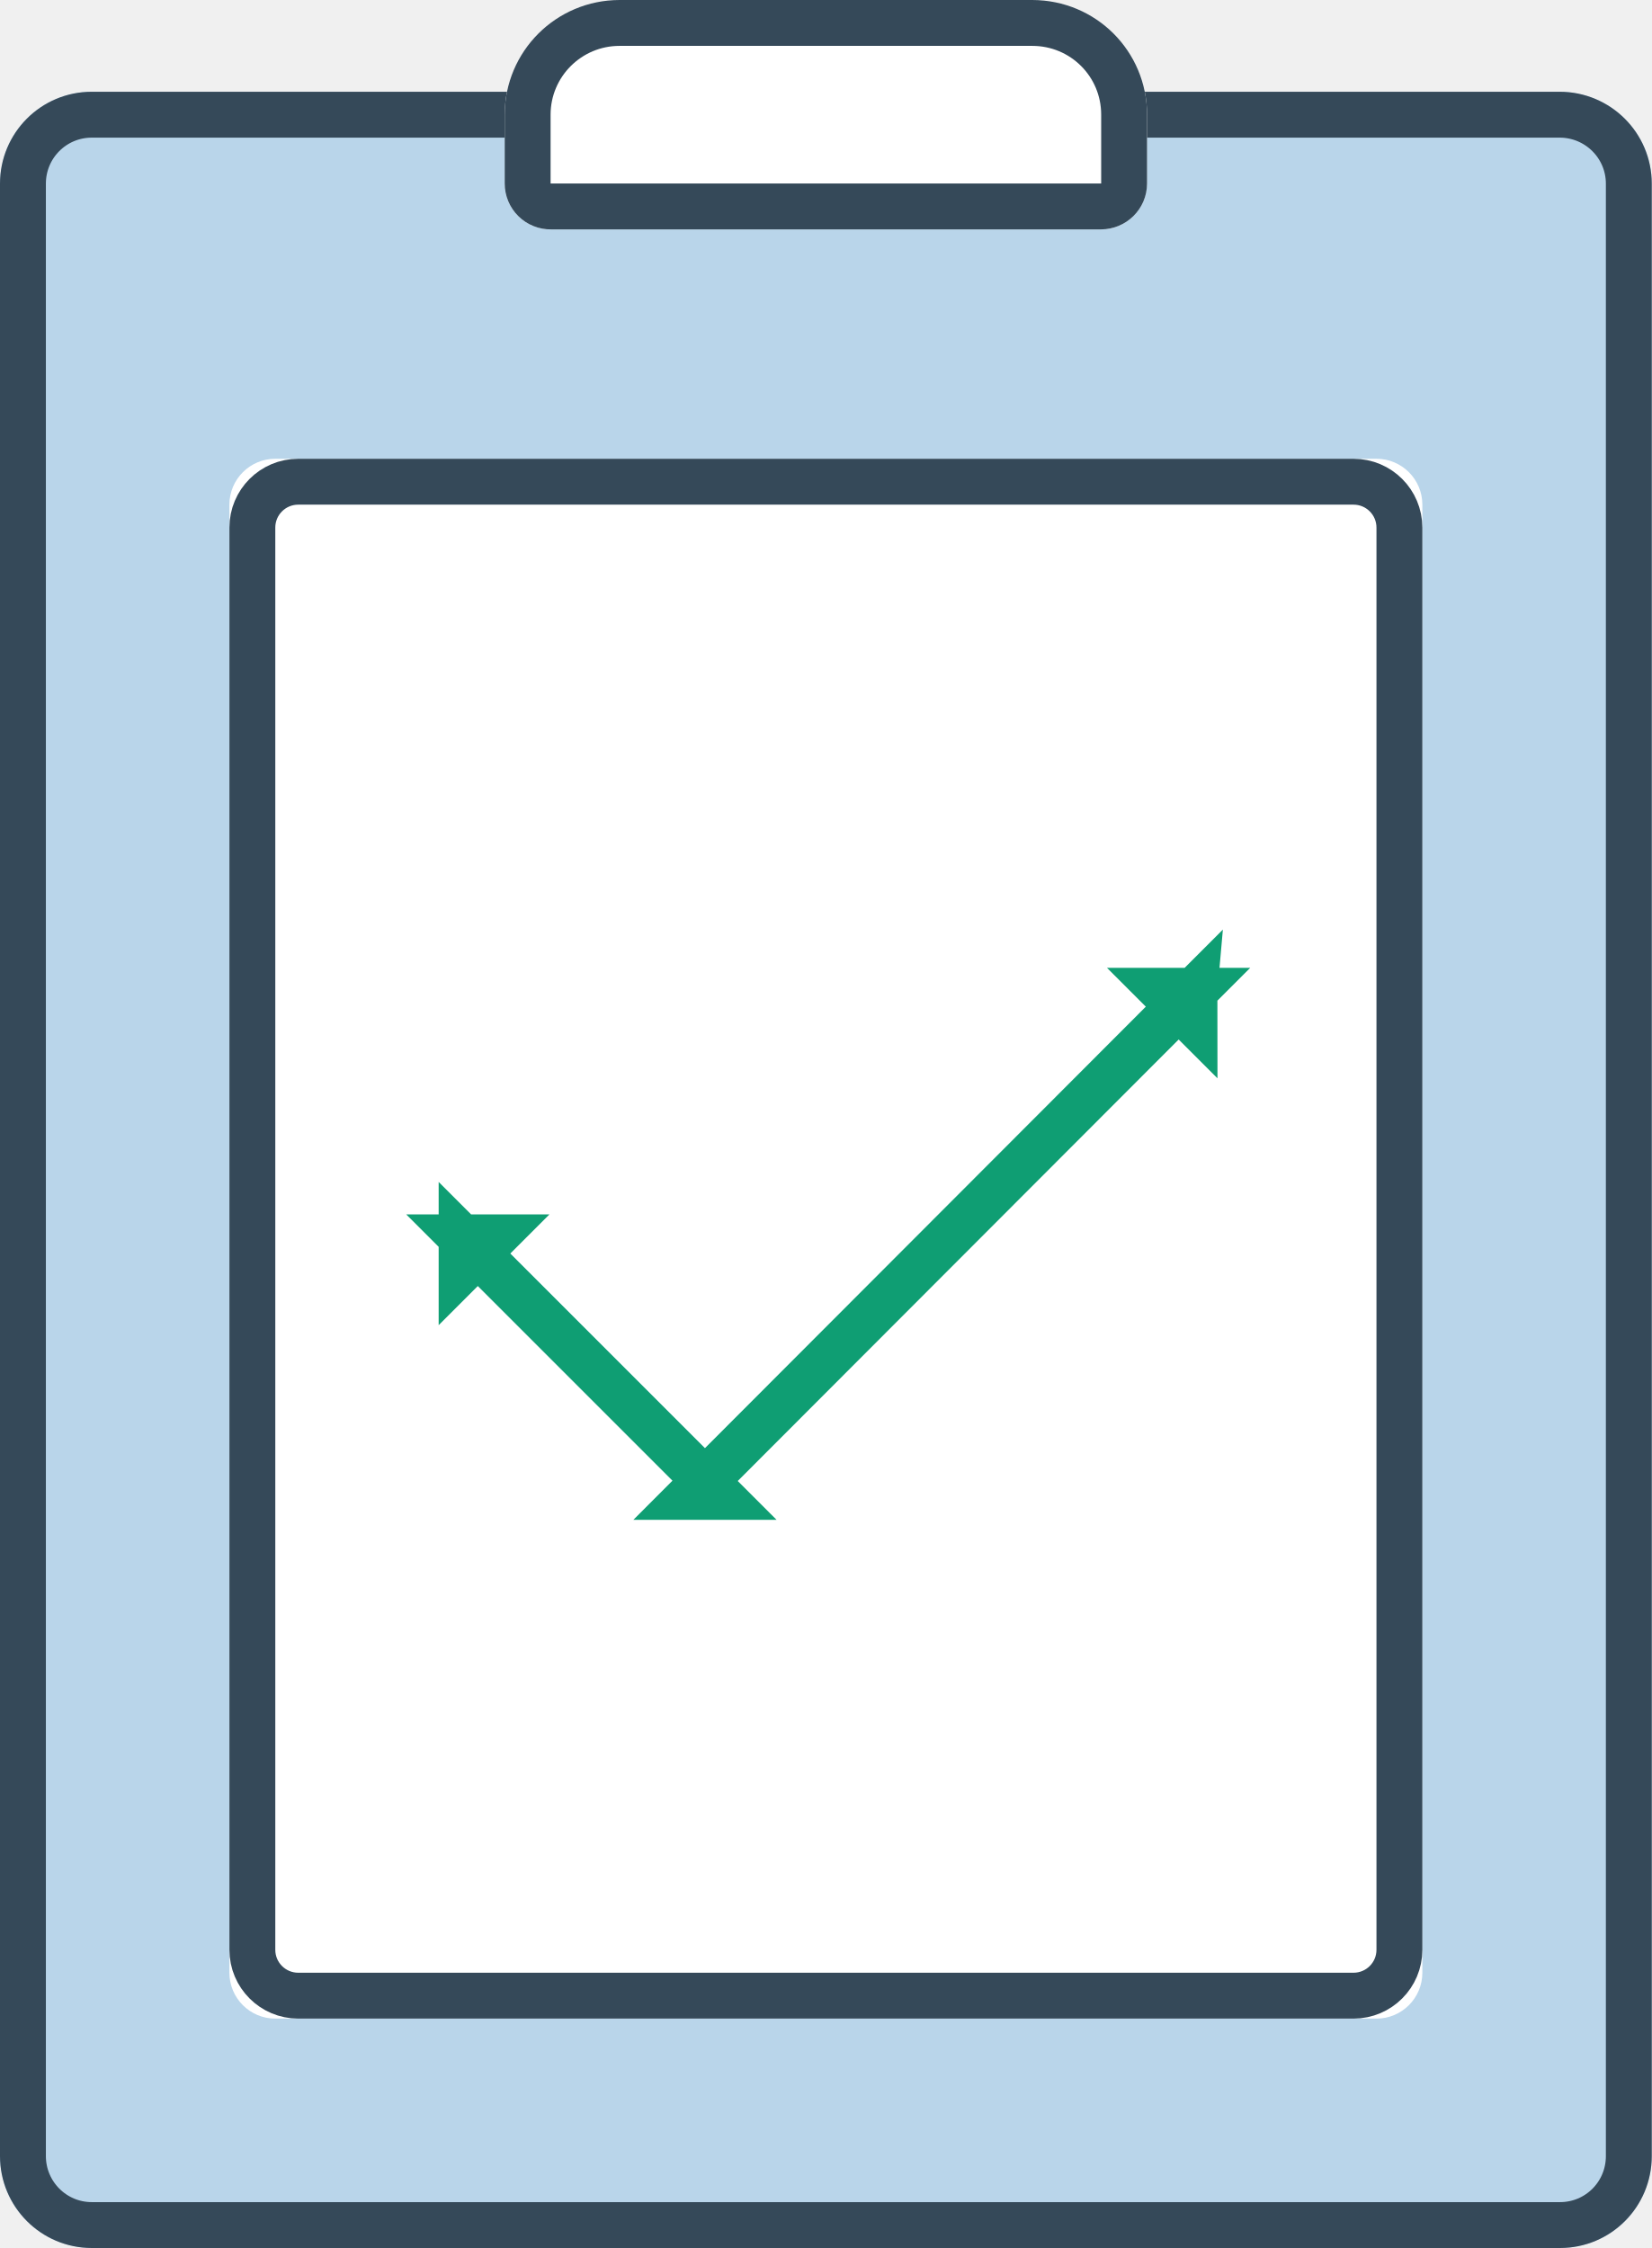
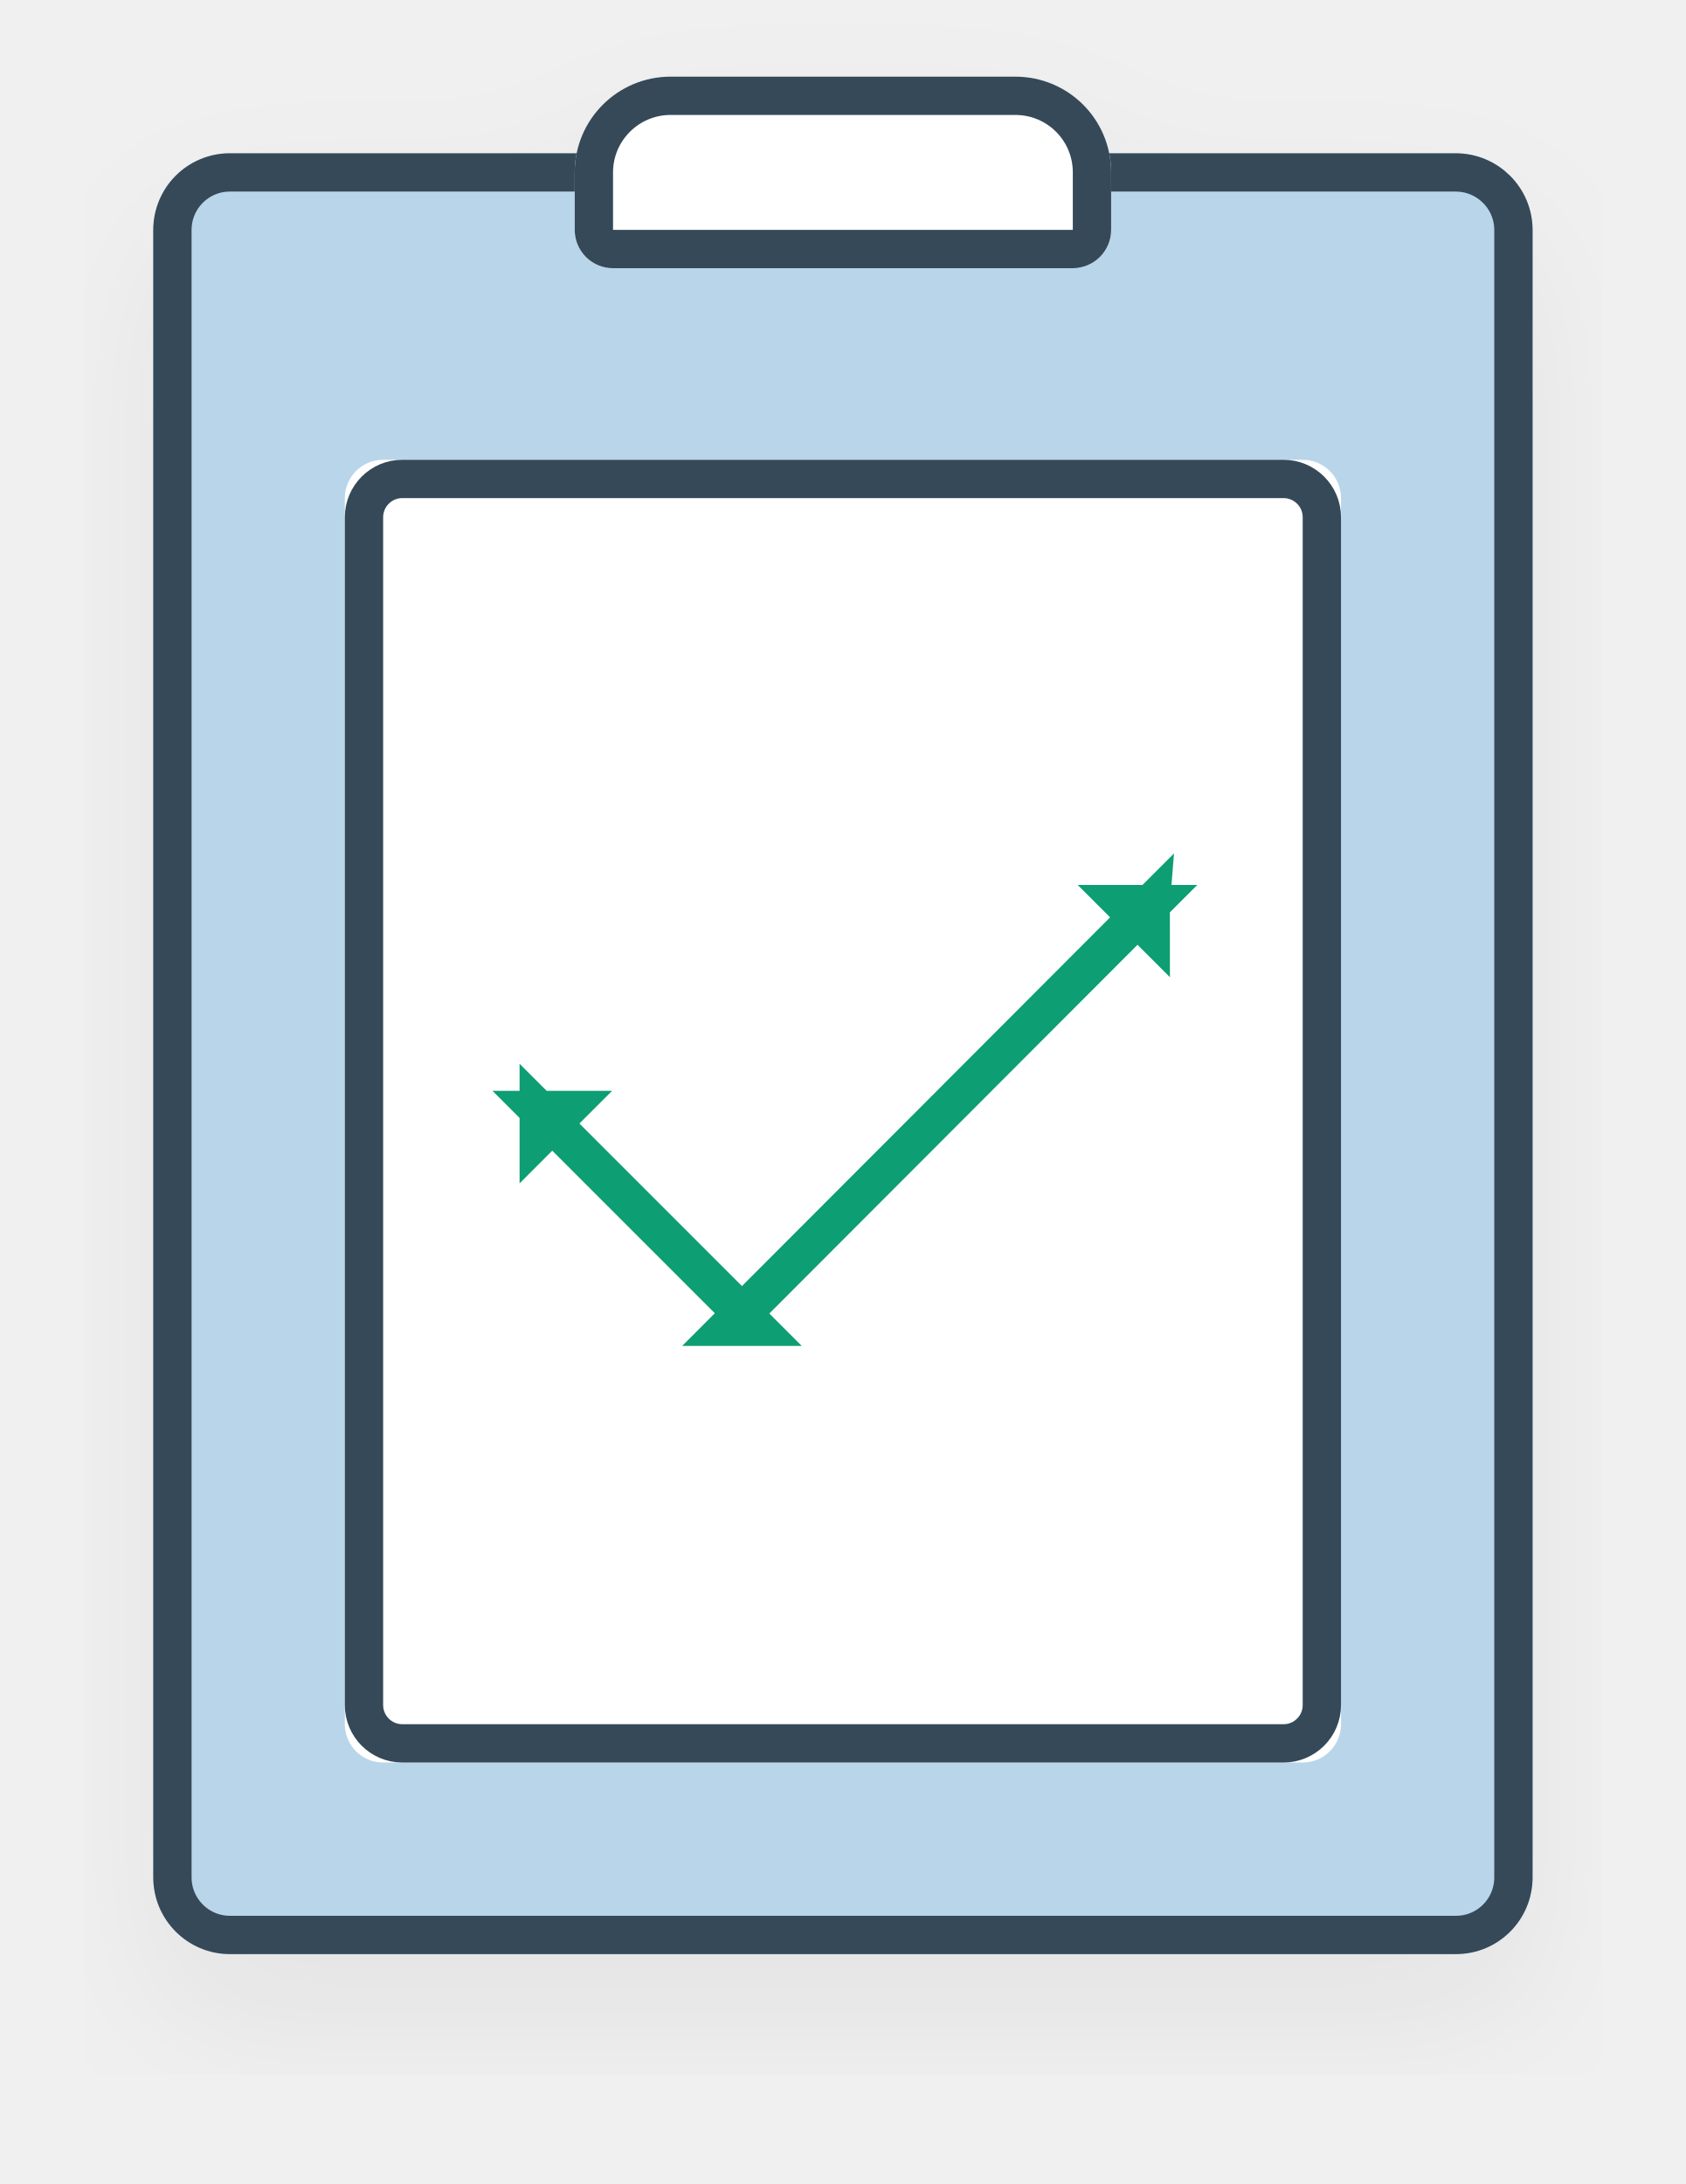
- <svg xmlns="http://www.w3.org/2000/svg" xmlns:xlink="http://www.w3.org/1999/xlink" width="36" height="49" viewBox="0 0 36 49">
+ <svg xmlns="http://www.w3.org/2000/svg" xmlns:xlink="http://www.w3.org/1999/xlink" width="44" height="57" viewBox="0 0 44 57">
  <defs>
-     <path id="a" d="M23.5 2h10.491C35.101 2 36 2.897 36 4.004v42.992C36 48.103 35.11 49 34 49H2c-1.105 0-2-.897-2-2.004V4.004C0 2.897.893 2 2.001 2H13.5" />
-     <rect id="b" width="26" height="34" x="5" y="10" rx="1" />
-     <path id="c" d="M11.251 27.648v-7.011h-1v8l15.6-.011v-.989l-14.6.01z" />
-     <path id="d" d="M11 2.5C11 1.12 12.122 0 13.503 0h8.994A2.495 2.495 0 0 1 25 2.5V4c0 .552-.45 1-1.007 1H12.007A1 1 0 0 1 11 4V2.5z" />
+     <filter id="a" width="110%" height="110%" x="-5%" y="-3.6%" filterUnits="objectBoundingBox">
+       <feOffset dy="2" in="SourceAlpha" result="shadowOffsetOuter1" />
+       <feGaussianBlur in="shadowOffsetOuter1" result="shadowBlurOuter1" stdDeviation="2" />
+       <feColorMatrix in="shadowBlurOuter1" result="shadowMatrixOuter1" values="0 0 0 0 0 0 0 0 0 0 0 0 0 0 0 0 0 0 0.052 0" />
+       <feMerge>
+         <feMergeNode in="shadowMatrixOuter1" />
+         <feMergeNode in="SourceGraphic" />
+       </feMerge>
+     </filter>
+     <path id="b" d="M23.5 2h10.491C35.101 2 36 2.897 36 4.004v42.992C36 48.103 35.11 49 34 49H2c-1.105 0-2-.897-2-2.004V4.004C0 2.897.893 2 2.001 2H13.5" />
+     <rect id="c" width="26" height="34" x="5" y="10" rx="1" />
+     <path id="d" d="M11.251 27.648v-7.011h-1v8l15.6-.011v-.989l-14.6.01z" />
+     <path id="e" d="M11 2.5C11 1.12 12.122 0 13.503 0h8.994A2.495 2.495 0 0 1 25 2.5V4c0 .552-.45 1-1.007 1H12.007A1 1 0 0 1 11 4V2.5z" />
  </defs>
-   <g fill="none" fill-rule="evenodd">
-     <g>
-       <use fill="#B9D5EA" xlink:href="#a" />
+   <g fill="none" fill-rule="evenodd" filter="url(#a)" transform="translate(-48 -28)">
+     <g transform="translate(52 30)">
+       <use fill="#B9D5EA" xlink:href="#b" />
      <path stroke="#354959" d="M23.5 2.5h10.491c.834 0 1.509.673 1.509 1.504v42.992c0 .833-.668 1.504-1.5 1.504H2c-.828 0-1.5-.673-1.5-1.504V4.004c0-.832.67-1.504 1.501-1.504H23.5z" />
    </g>
-     <g>
-       <use fill="#FFF" xlink:href="#b" />
+     <g transform="translate(52 30)">
+       <use fill="#FFF" xlink:href="#c" />
      <rect width="25" height="33" x="5.5" y="10.5" stroke="#354959" rx="1" />
    </g>
-     <g transform="rotate(-45 18.051 24.637)">
-       <use fill="#B9D5EA" xlink:href="#c" />
+     <g transform="rotate(-45 80.264 -23.133)">
+       <use fill="#B9D5EA" xlink:href="#d" />
      <path stroke="#0F9E73" d="M25.351 28.137h.5l-.006-.006-.005-.005-.489-.489v.989l.488-.489.006-.006.006-.005h-.5l-15.1.011.5.5v-8l-.5.5h1l-.5-.5v7.511h.5l14.1-.01z" />
    </g>
-     <g>
-       <use fill="#FFF" xlink:href="#d" />
+     <g transform="translate(52 30)">
+       <use fill="#FFF" xlink:href="#e" />
      <path stroke="#354959" d="M11.5 2.5c0-1.104.897-2 2.003-2h8.994c1.11 0 2.003.89 2.003 2V4c0 .276-.226.5-.507.5H12.007A.5.5 0 0 1 11.5 4V2.5z" />
    </g>
  </g>
</svg>
